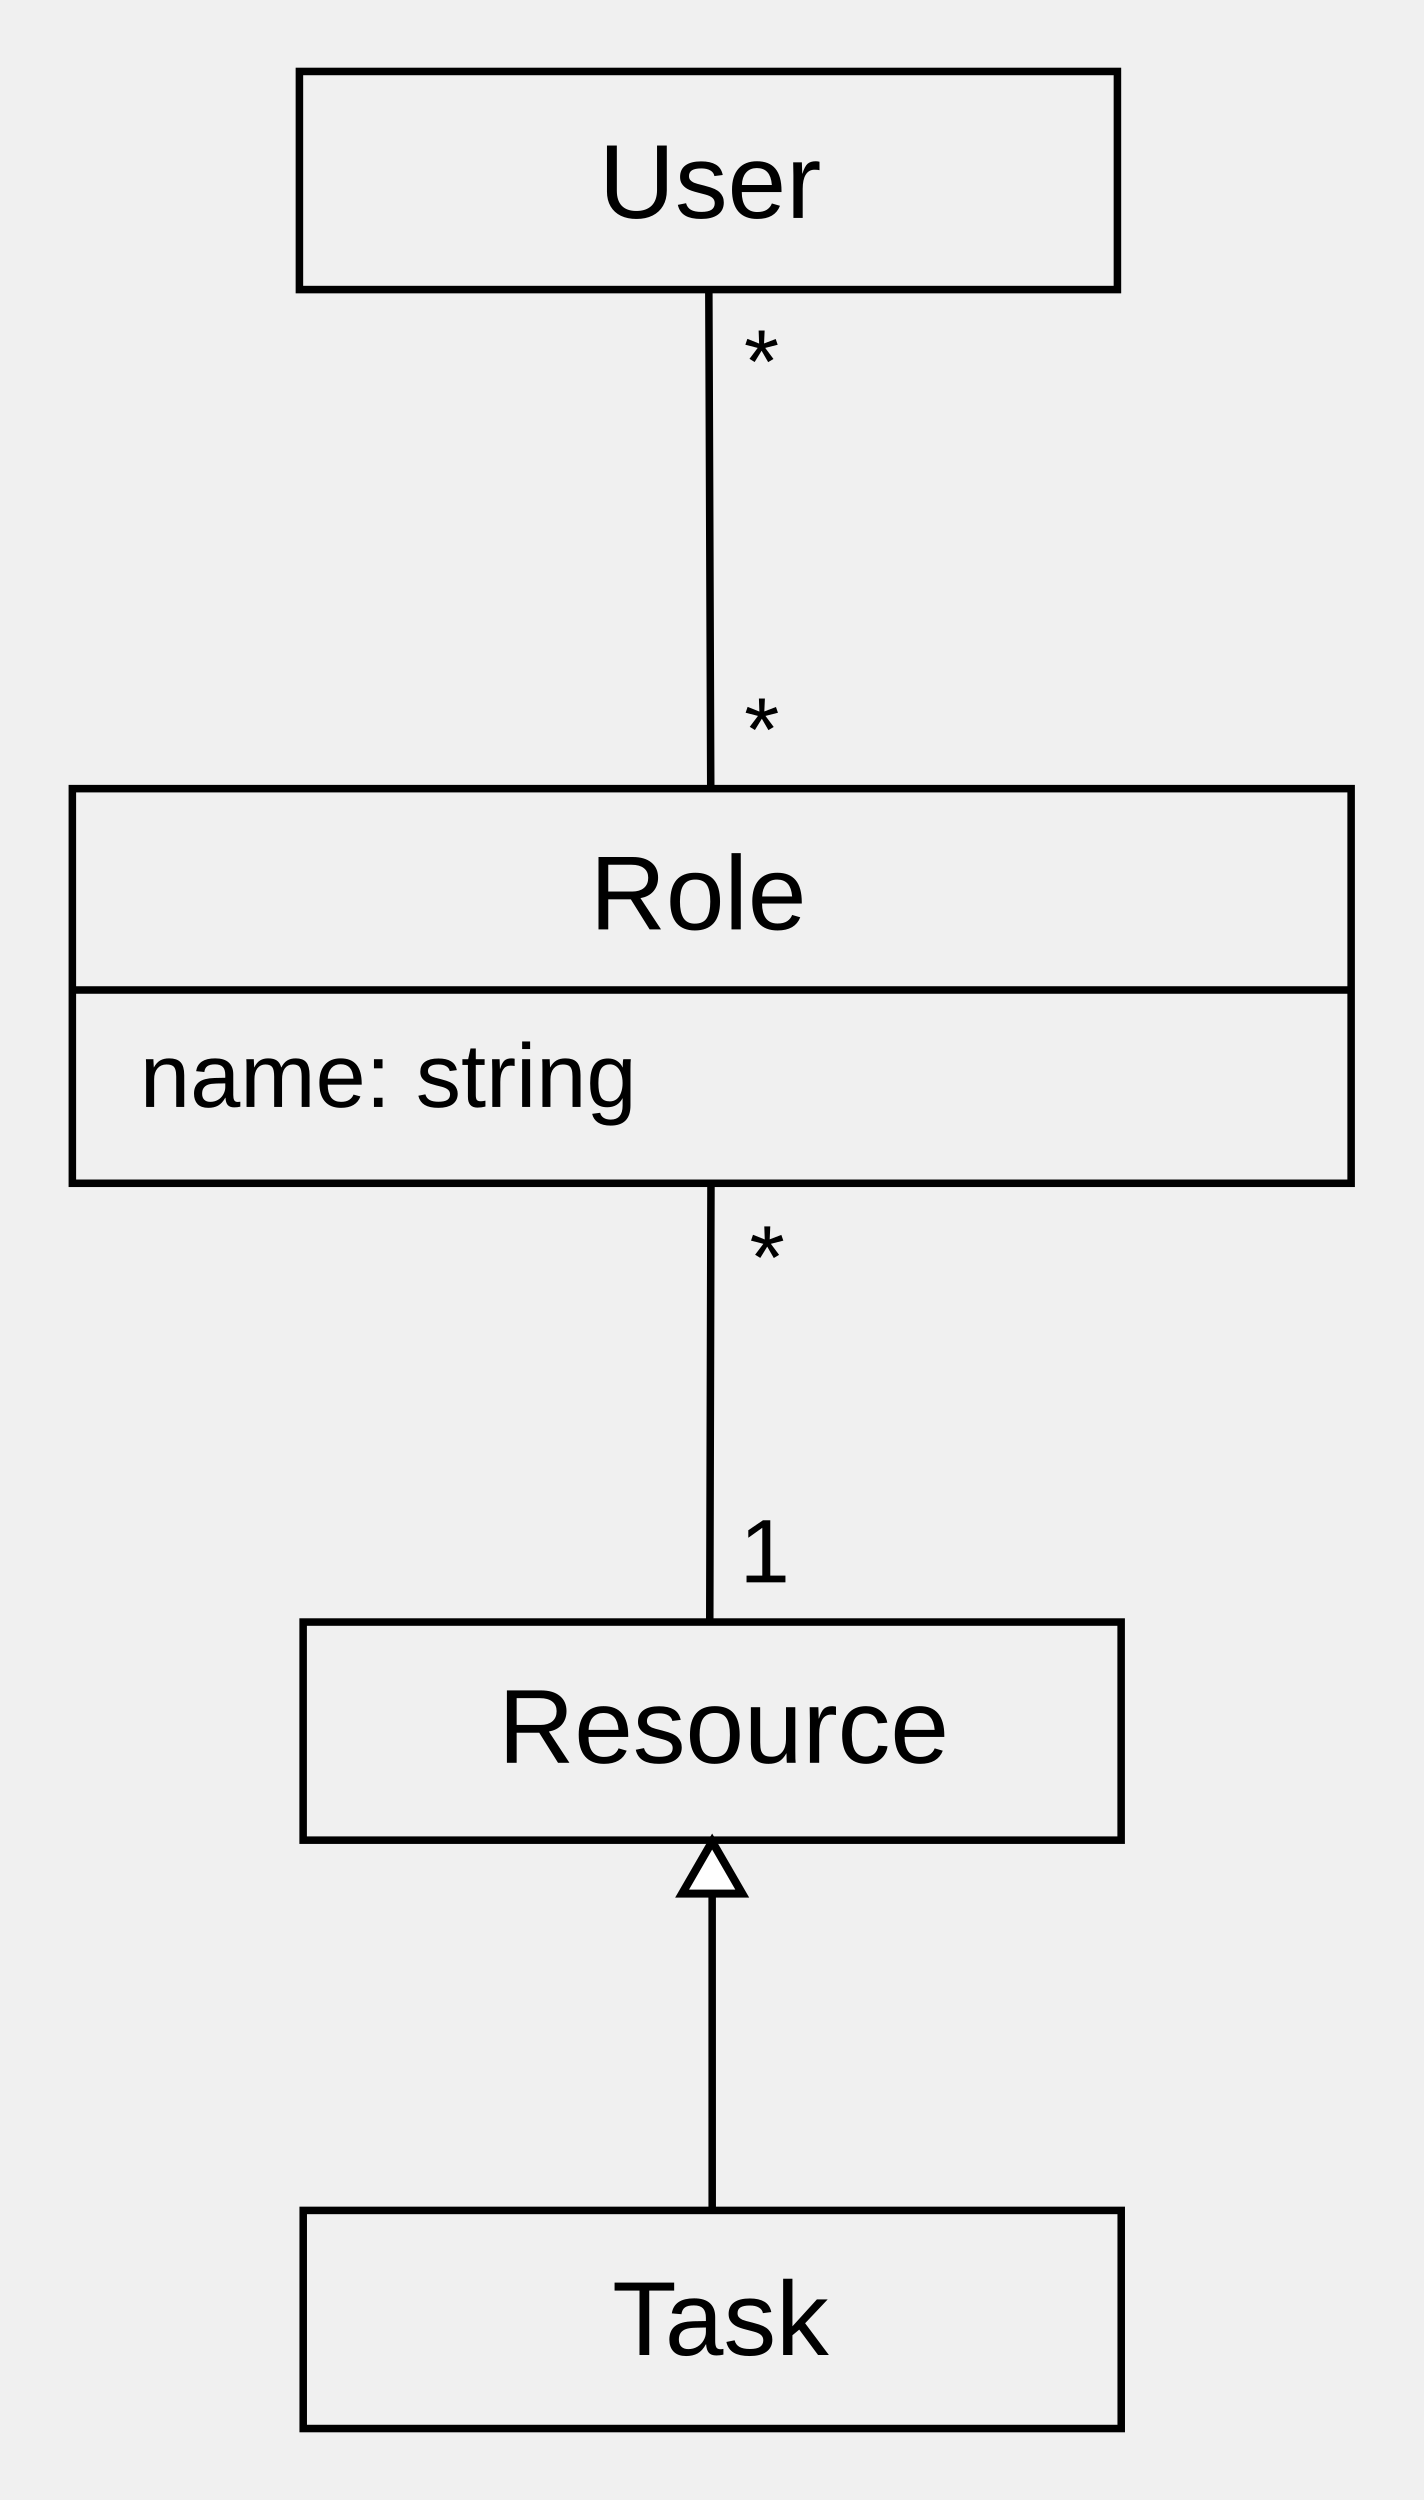
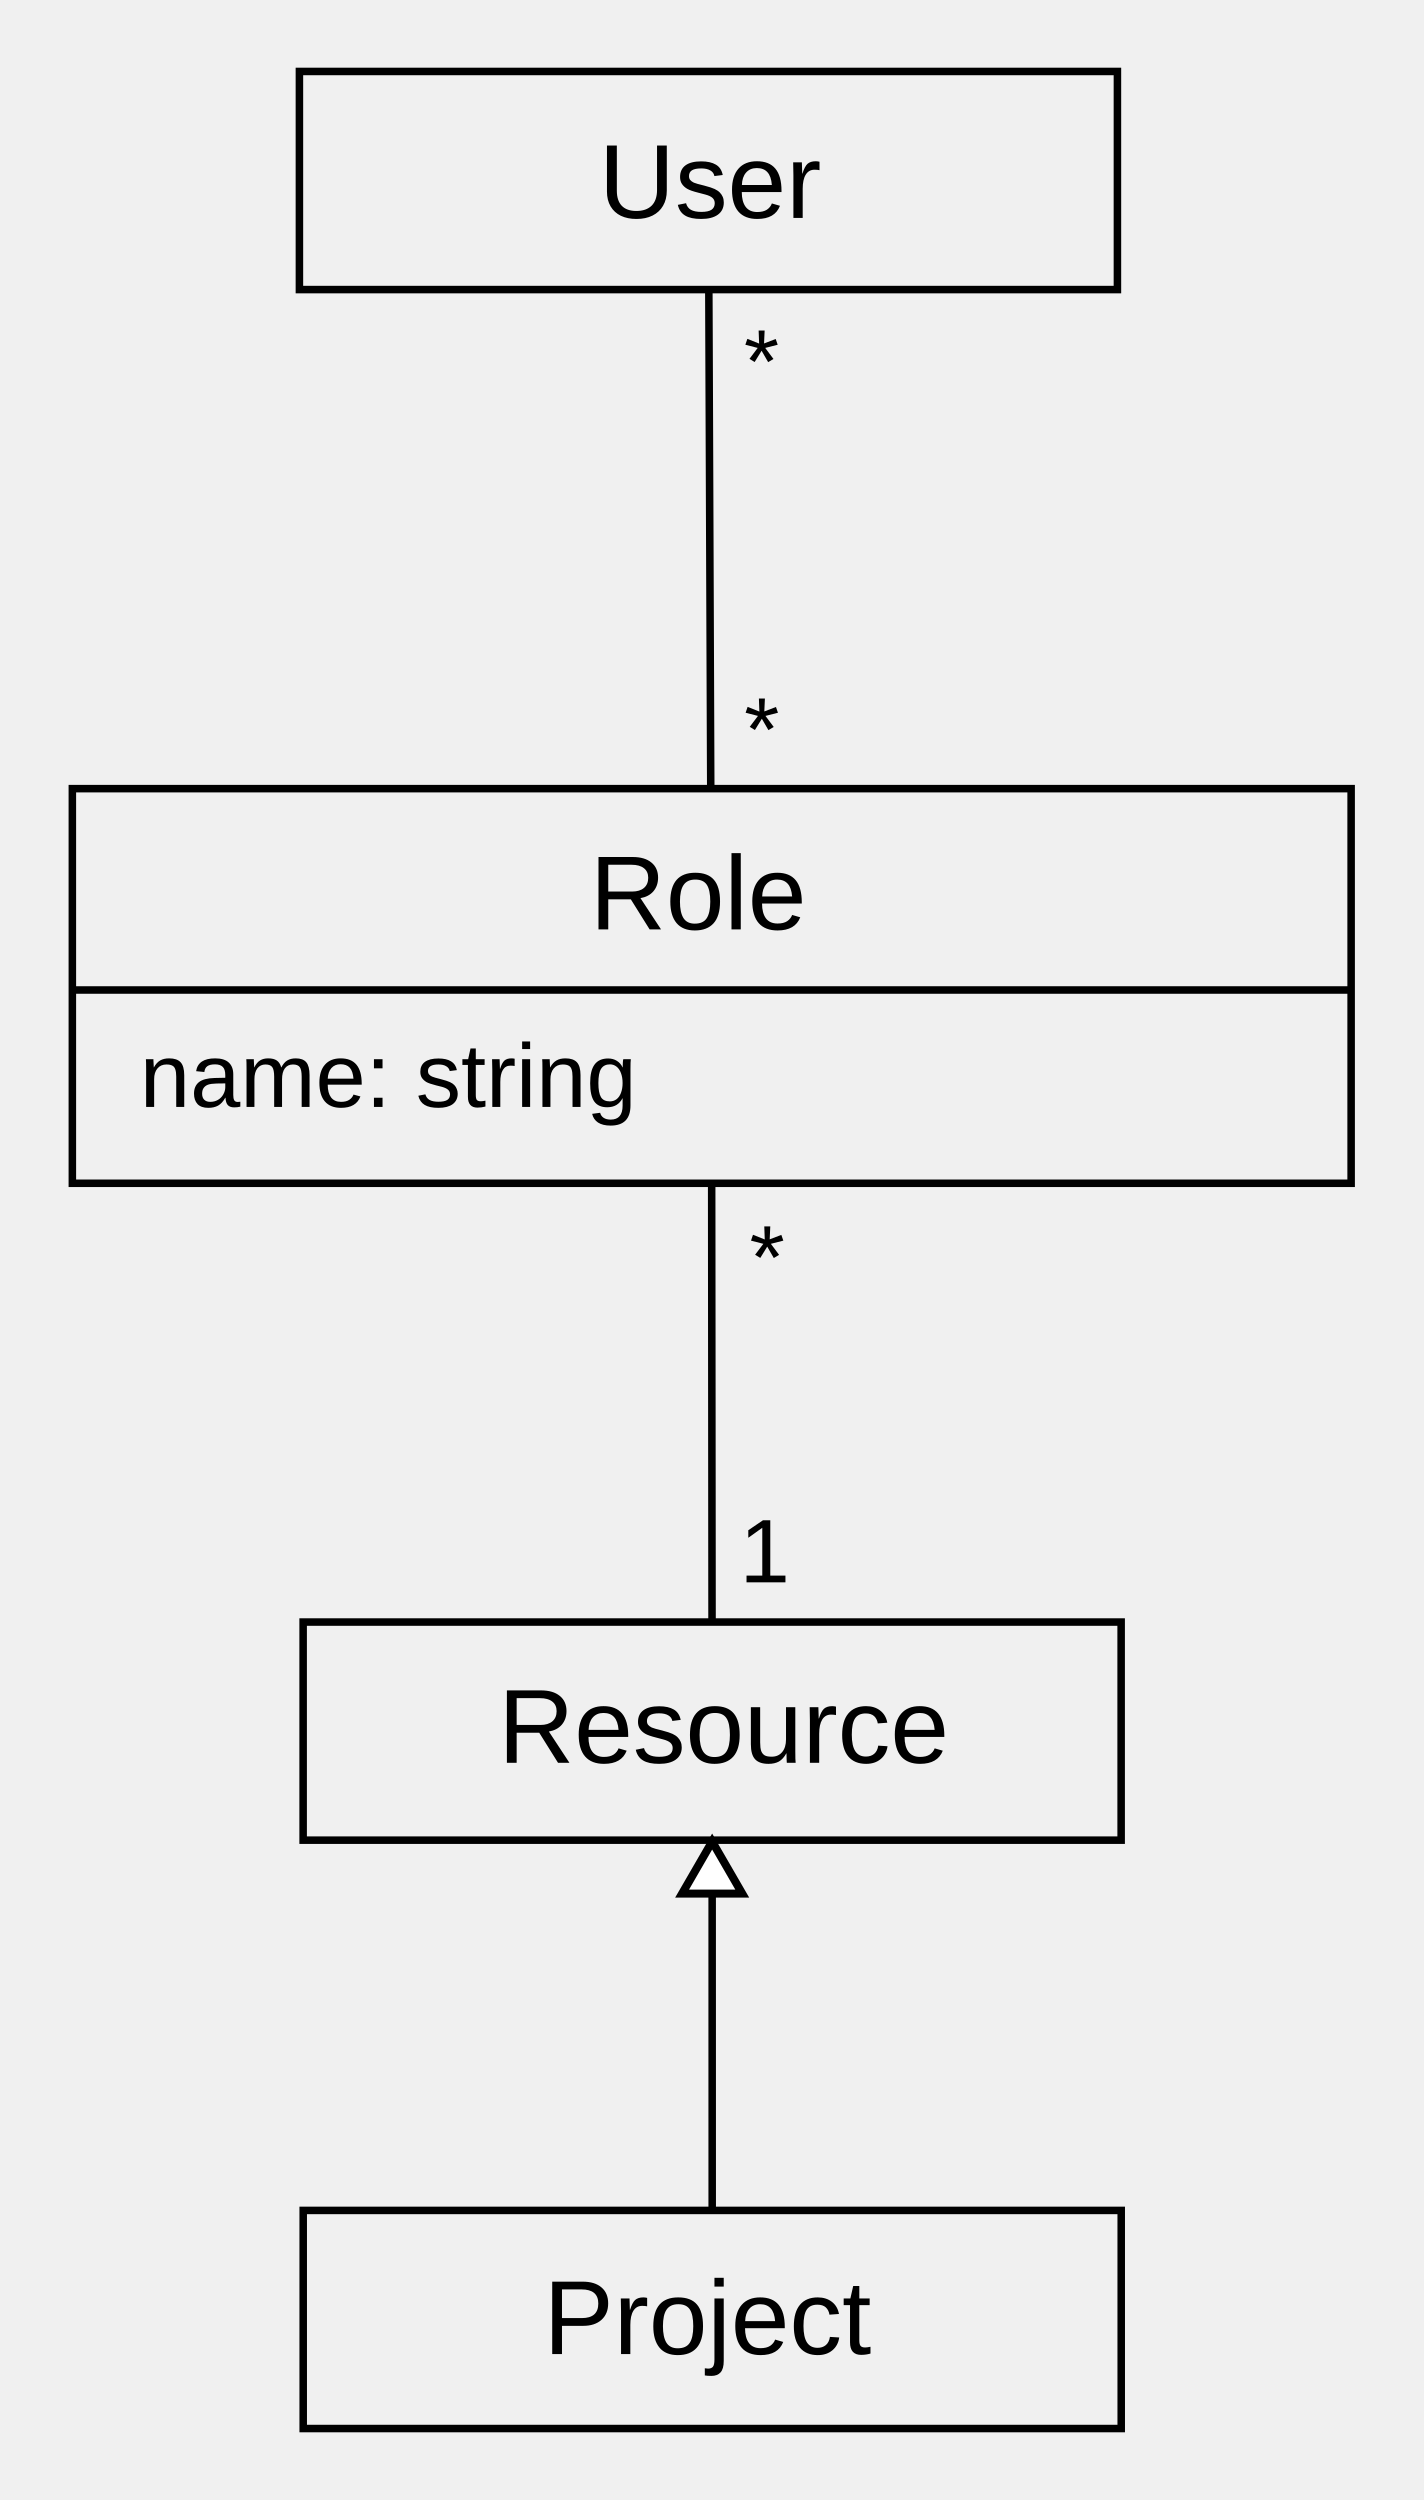
<svg xmlns="http://www.w3.org/2000/svg" width="189.179" height="332.355" id="svg3118" version="1.1">
  <defs id="defs3120">
    <marker orient="auto" refY="0" refX="0" id="EmptyTriangleInL" style="overflow:visible">
      <path id="path4311" d="m 5.77,0 -8.65,5 0,-10 8.65,5 z" style="fill:#ffffff;fill-rule:evenodd;stroke:#000000;stroke-width:1pt" transform="matrix(-0.8,0,0,-0.8,4.8,0)" />
    </marker>
  </defs>
  <g id="layer1" transform="translate(-201.7969,-6.59415)">
    <g id="g3320" transform="translate(-2.020305,-88.38835)">
      <rect y="199.826" x="213.436" height="52.465" width="170.003" id="rect3129-9" style="fill:none;stroke:#000000;stroke-width:1;stroke-linecap:square;stroke-miterlimit:4;stroke-opacity:1;stroke-dasharray:none;stroke-dashoffset:5" />
      <text id="text3899-0" y="218.539" x="282.225" style="font-size:14px;font-style:normal;font-variant:normal;font-weight:normal;font-stretch:normal;line-height:125%;letter-spacing:0px;word-spacing:0px;fill:#000000;fill-opacity:1;stroke:none;font-family:Arial;-inkscape-font-specification:Arial" xml:space="preserve">
        <tspan y="218.539" x="282.225" id="tspan3901-2">Role</tspan>
      </text>
      <text id="text3903-7" y="242.136" x="222.419" style="font-size:12px;font-style:normal;font-variant:normal;font-weight:normal;font-stretch:normal;line-height:125%;letter-spacing:0px;word-spacing:0px;fill:#000000;fill-opacity:1;stroke:none;font-family:Arial;-inkscape-font-specification:Arial" xml:space="preserve">
        <tspan id="tspan3071-8" y="242.136" x="222.419">name: string</tspan>
        <tspan id="tspan3911-6" y="257.136" x="222.419" />
      </text>
      <path id="path3991-6-4" d="m 213.317,226.595 170.179,0" style="fill:none;stroke:#000000;stroke-width:1px;stroke-linecap:butt;stroke-linejoin:miter;stroke-opacity:1" />
    </g>
    <g id="g3315" transform="translate(-6.642677,-164.1498)">
      <rect y="386.382" x="248.739" height="28.997" width="108.748" id="rect3129-9-6" style="fill:none;stroke:#000000;stroke-width:1;stroke-linecap:square;stroke-miterlimit:4;stroke-opacity:1;stroke-dasharray:none;stroke-dashoffset:5" />
      <text id="text3899-0-6" y="405.095" x="274.67" style="font-size:14px;font-style:normal;font-variant:normal;font-weight:normal;font-stretch:normal;line-height:125%;letter-spacing:0px;word-spacing:0px;fill:#000000;fill-opacity:1;stroke:none;font-family:Arial;-inkscape-font-specification:Arial" xml:space="preserve">
        <tspan y="405.095" x="274.67" id="tspan3901-2-7">Resource</tspan>
      </text>
    </g>
    <g id="g3310">
      <text id="text3899" y="35.565" x="281.409" style="font-size:14px;font-style:normal;font-variant:normal;font-weight:normal;font-stretch:normal;line-height:125%;letter-spacing:0px;word-spacing:0px;fill:#000000;fill-opacity:1;stroke:none;font-family:Arial;-inkscape-font-specification:Arial" xml:space="preserve">
        <tspan y="35.565" x="281.409" id="tspan3901">User</tspan>
      </text>
      <rect y="16.094" x="241.601" height="28.997" width="108.748" id="rect3129-9-6-9" style="fill:none;stroke:#000000;stroke-width:1;stroke-linecap:square;stroke-miterlimit:4;stroke-opacity:1;stroke-dasharray:none;stroke-dashoffset:5" />
    </g>
    <path style="fill:none;stroke:#000000;stroke-width:1px;stroke-linecap:butt;stroke-linejoin:miter;stroke-opacity:1" d="m 296.03,45.092 0.255,66.346" id="path3329" />
-     <path style="fill:none;stroke:#000000;stroke-width:1px;stroke-linecap:butt;stroke-linejoin:miter;stroke-opacity:1" d="m 296.314,163.903 -0.161,58.33" id="path3331" />
+     <path style="fill:none;stroke:#000000;stroke-width:1px;stroke-linecap:butt;stroke-linejoin:miter;stroke-opacity:1" d="m 296.408,163.903 0.049,58.33" id="path3331" />
    <g id="g3380">
      <g transform="translate(-6.633017,-85.93022)" id="g3315-8">
        <rect style="fill:none;stroke:#000000;stroke-width:1;stroke-linecap:square;stroke-miterlimit:4;stroke-opacity:1;stroke-dasharray:none;stroke-dashoffset:5" id="rect3129-9-6-6" width="108.748" height="28.997" x="248.739" y="386.382" />
-         <text xml:space="preserve" style="font-size:14px;font-style:normal;font-variant:normal;font-weight:normal;font-stretch:normal;line-height:125%;letter-spacing:0px;word-spacing:0px;fill:#000000;fill-opacity:1;stroke:none;font-family:Arial;-inkscape-font-specification:Arial" x="289.822" y="405.6" id="text3899-0-6-8">
-           <tspan id="tspan3901-2-7-0" x="289.822" y="405.6">Task</tspan>
+         <text xml:space="preserve" style="font-size:14px;font-style:normal;font-variant:normal;font-weight:normal;font-stretch:normal;line-height:125%;letter-spacing:0px;word-spacing:0px;fill:#000000;fill-opacity:1;stroke:none;font-family:Arial;-inkscape-font-specification:Arial" x="280.686" y="405.474" id="text3899-0-6-8">
+           <tspan id="tspan3901-2-7-0" x="280.686" y="405.474">Project</tspan>
        </text>
      </g>
    </g>
    <path style="fill:none;stroke:#000000;stroke-width:1px;stroke-linecap:butt;stroke-linejoin:miter;stroke-opacity:1;marker-start:url(#EmptyTriangleInL)" d="m 296.472,251.23 0.006,49.222" id="path3386" />
    <text xml:space="preserve" style="font-size:12px;font-style:normal;font-variant:normal;font-weight:normal;font-stretch:normal;line-height:125%;letter-spacing:0px;word-spacing:0px;fill:#000000;fill-opacity:1;stroke:none;font-family:Arial;-inkscape-font-specification:Arial" x="300.698" y="58.786" id="text3903-8-8">
      <tspan x="300.698" y="58.786" id="tspan3911-2-5">*</tspan>
    </text>
    <text xml:space="preserve" style="font-size:12px;font-style:normal;font-variant:normal;font-weight:normal;font-stretch:normal;line-height:125%;letter-spacing:0px;word-spacing:0px;fill:#000000;fill-opacity:1;stroke:none;font-family:Arial;-inkscape-font-specification:Arial" x="300.121" y="216.949" id="text3903-8-8-6">
      <tspan x="300.121" y="216.949" id="tspan3911-2-5-8">1</tspan>
    </text>
    <text xml:space="preserve" style="font-size:12px;font-style:normal;font-variant:normal;font-weight:normal;font-stretch:normal;line-height:125%;letter-spacing:0px;word-spacing:0px;fill:#000000;fill-opacity:1;stroke:none;font-family:Arial;-inkscape-font-specification:Arial" x="300.734" y="107.707" id="text3903-8-8-3">
      <tspan x="300.734" y="107.707" id="tspan3911-2-5-9">*</tspan>
    </text>
    <text xml:space="preserve" style="font-size:12px;font-style:normal;font-variant:normal;font-weight:normal;font-stretch:normal;line-height:125%;letter-spacing:0px;word-spacing:0px;fill:#000000;fill-opacity:1;stroke:none;font-family:Arial;-inkscape-font-specification:Arial" x="301.449" y="177.887" id="text3903-8-8-3-2">
      <tspan x="301.449" y="177.887" id="tspan3911-2-5-9-6">*</tspan>
    </text>
  </g>
</svg>
